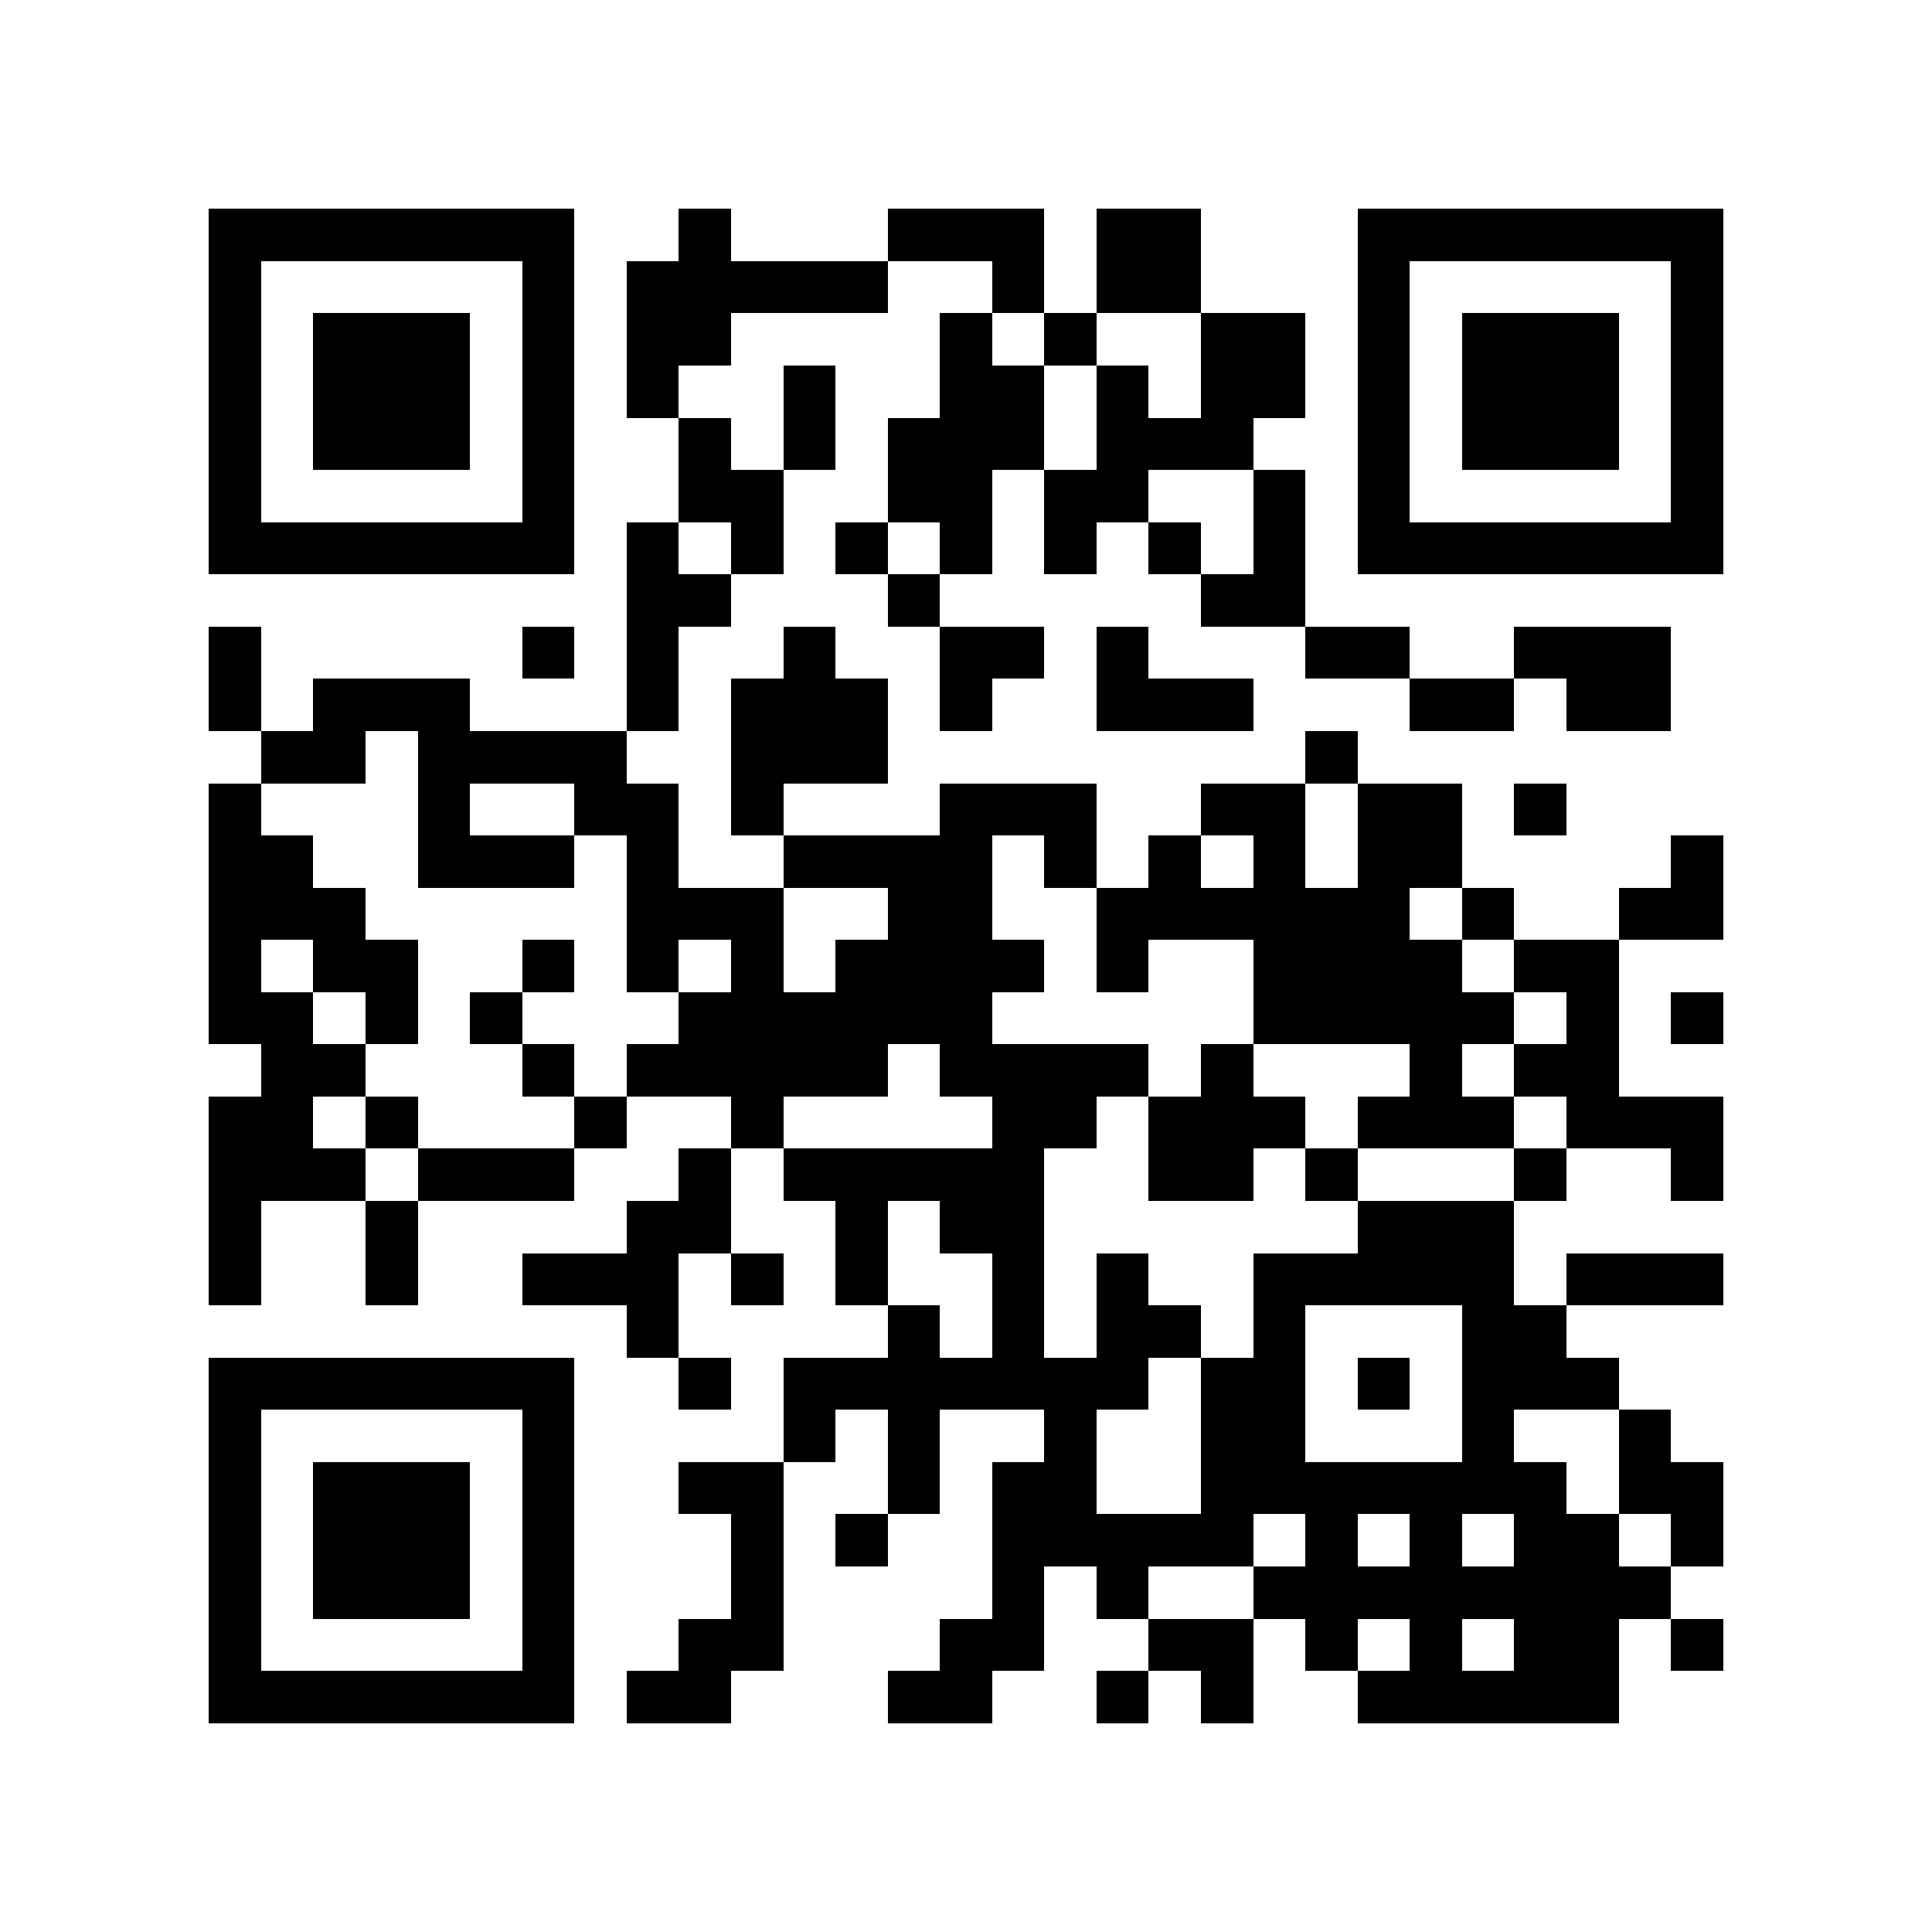
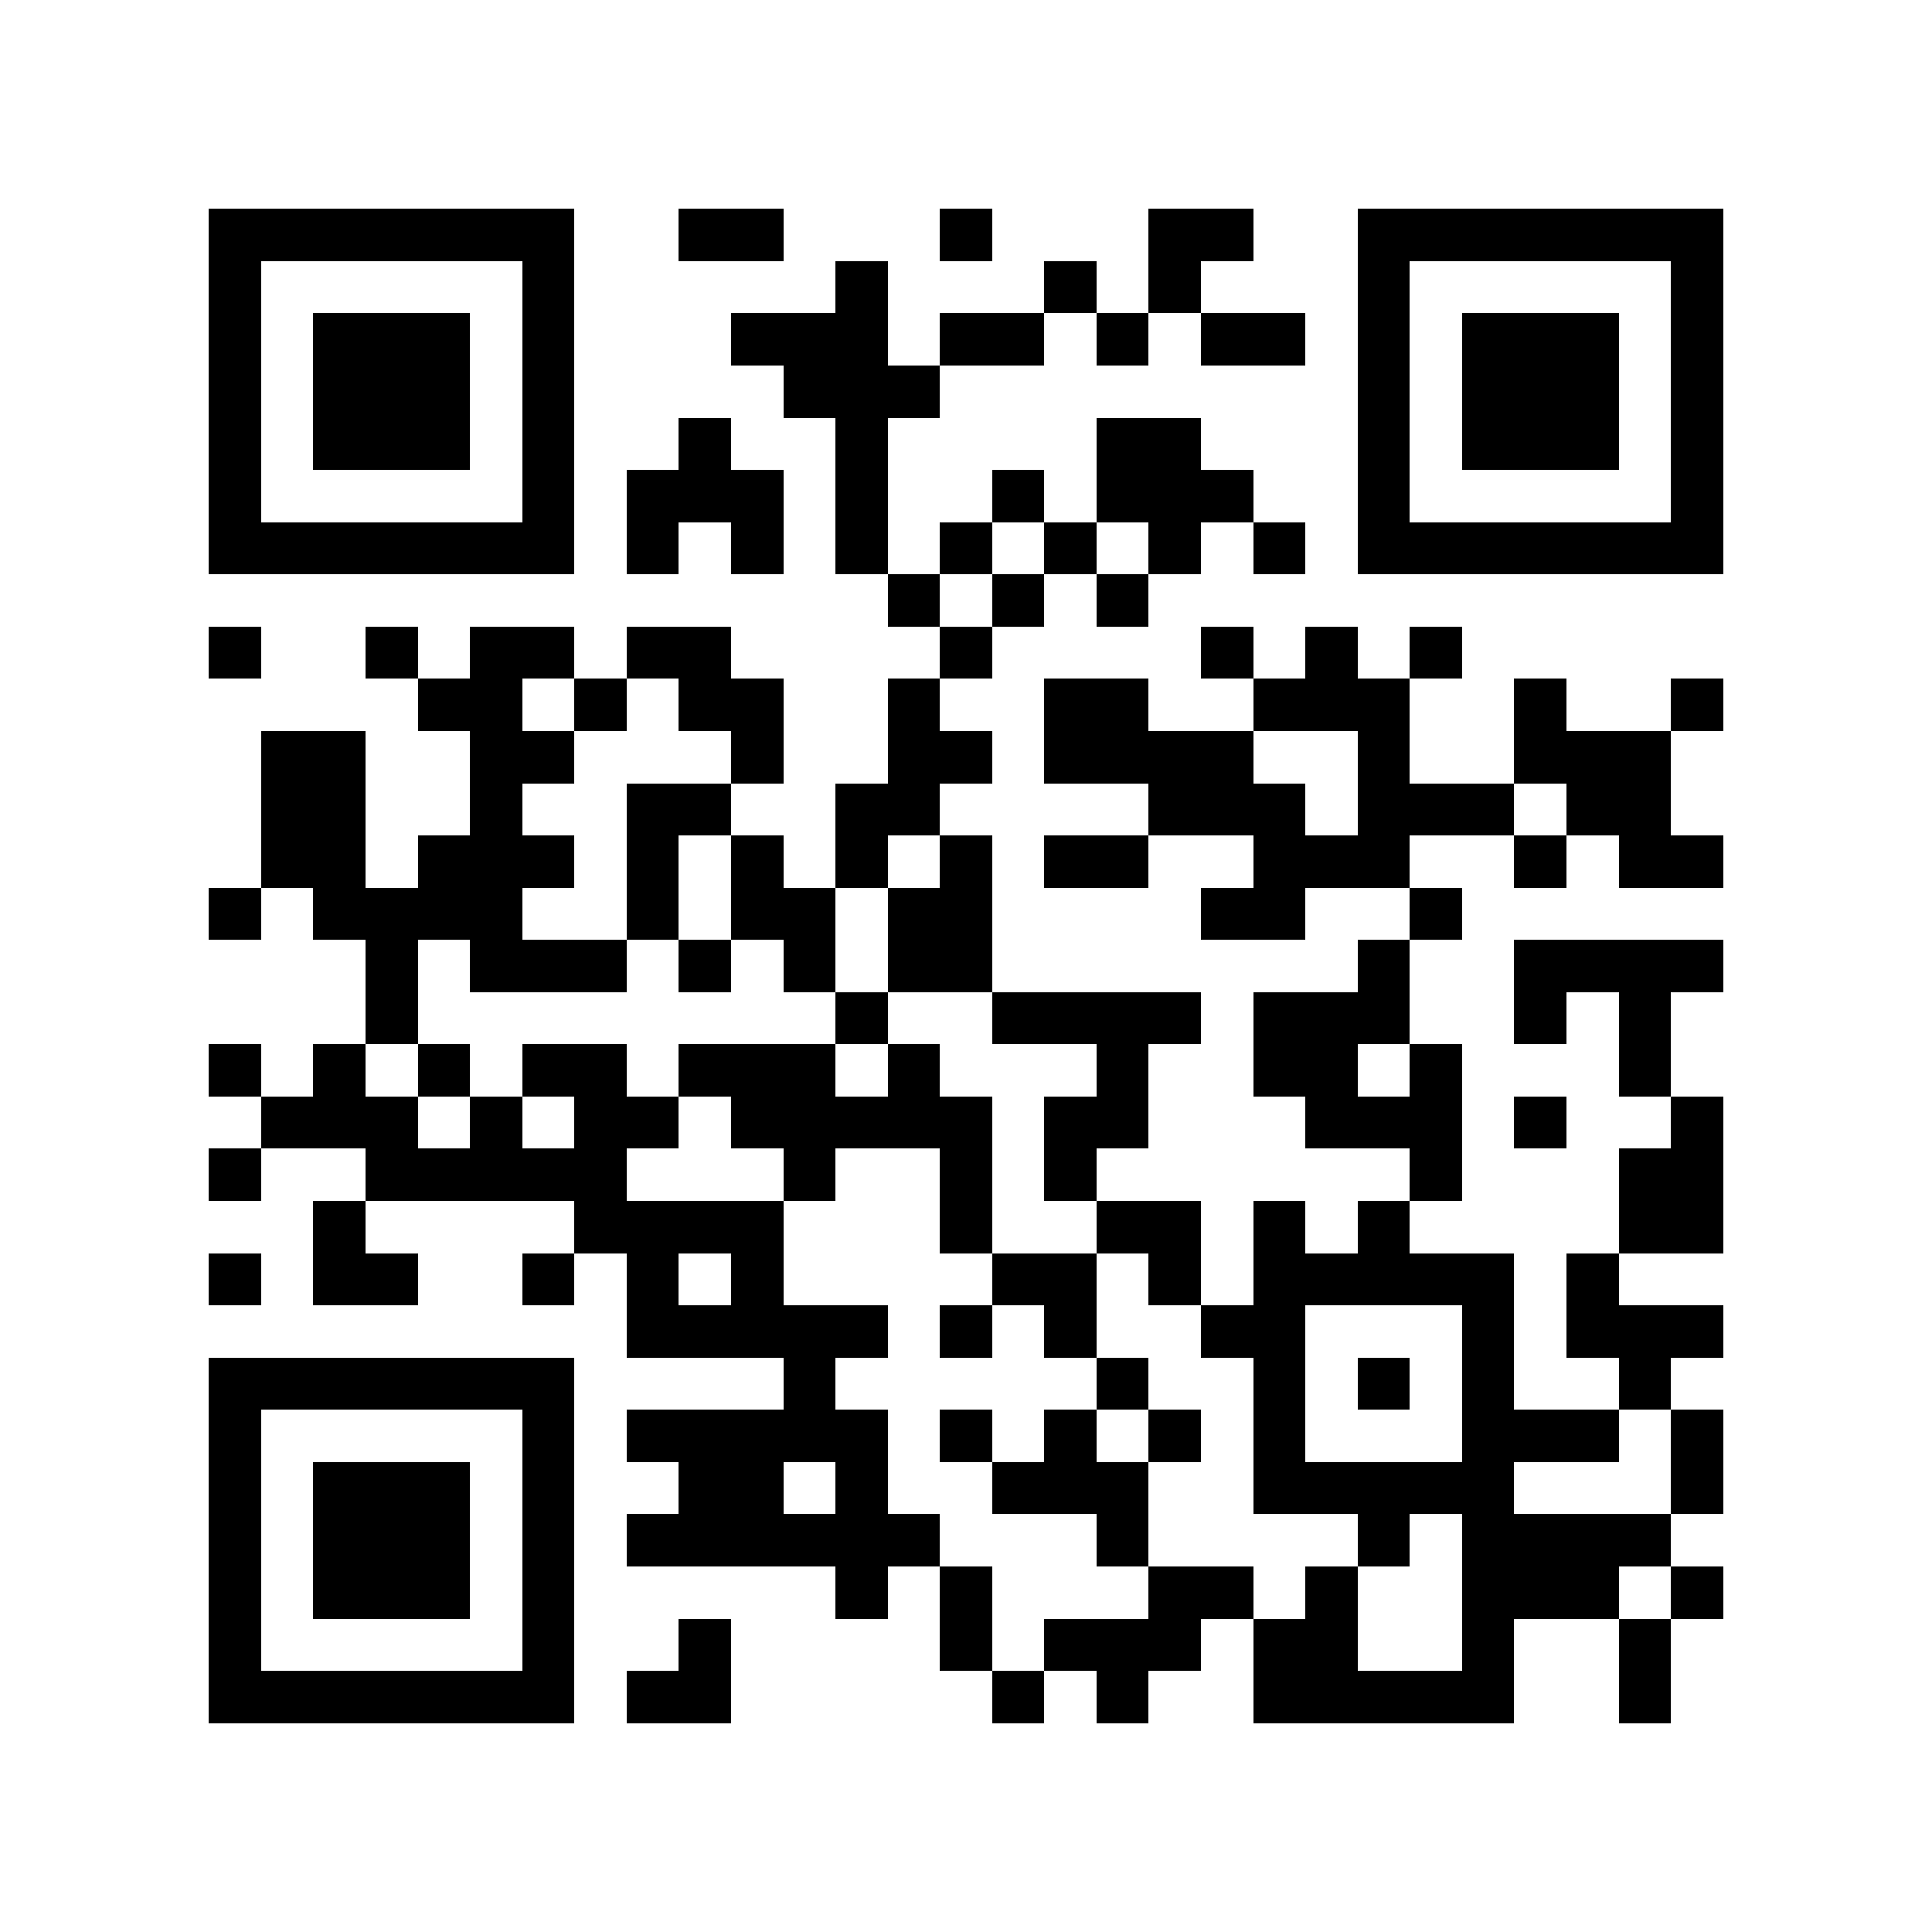
<svg xmlns="http://www.w3.org/2000/svg" viewBox="0 0 37 37" shape-rendering="crispEdges">
  <rect width="100%" height="100%" fill="white" />
  <g fill="black">
    <rect x="4" y="4" width="1" height="1" />
    <rect x="5" y="4" width="1" height="1" />
    <rect x="6" y="4" width="1" height="1" />
    <rect x="7" y="4" width="1" height="1" />
    <rect x="8" y="4" width="1" height="1" />
    <rect x="9" y="4" width="1" height="1" />
    <rect x="10" y="4" width="1" height="1" />
    <rect x="13" y="4" width="1" height="1" />
-     <rect x="17" y="4" width="1" height="1" />
+     <rect x="14" y="4" width="1" height="1" />
    <rect x="18" y="4" width="1" height="1" />
-     <rect x="19" y="4" width="1" height="1" />
-     <rect x="21" y="4" width="1" height="1" />
    <rect x="22" y="4" width="1" height="1" />
+     <rect x="23" y="4" width="1" height="1" />
    <rect x="26" y="4" width="1" height="1" />
    <rect x="27" y="4" width="1" height="1" />
    <rect x="28" y="4" width="1" height="1" />
    <rect x="29" y="4" width="1" height="1" />
    <rect x="30" y="4" width="1" height="1" />
    <rect x="31" y="4" width="1" height="1" />
    <rect x="32" y="4" width="1" height="1" />
    <rect x="4" y="5" width="1" height="1" />
    <rect x="10" y="5" width="1" height="1" />
-     <rect x="12" y="5" width="1" height="1" />
-     <rect x="13" y="5" width="1" height="1" />
-     <rect x="14" y="5" width="1" height="1" />
-     <rect x="15" y="5" width="1" height="1" />
    <rect x="16" y="5" width="1" height="1" />
-     <rect x="19" y="5" width="1" height="1" />
-     <rect x="21" y="5" width="1" height="1" />
+     <rect x="20" y="5" width="1" height="1" />
    <rect x="22" y="5" width="1" height="1" />
    <rect x="26" y="5" width="1" height="1" />
    <rect x="32" y="5" width="1" height="1" />
    <rect x="4" y="6" width="1" height="1" />
    <rect x="6" y="6" width="1" height="1" />
    <rect x="7" y="6" width="1" height="1" />
    <rect x="8" y="6" width="1" height="1" />
    <rect x="10" y="6" width="1" height="1" />
-     <rect x="12" y="6" width="1" height="1" />
-     <rect x="13" y="6" width="1" height="1" />
+     <rect x="14" y="6" width="1" height="1" />
+     <rect x="15" y="6" width="1" height="1" />
+     <rect x="16" y="6" width="1" height="1" />
    <rect x="18" y="6" width="1" height="1" />
-     <rect x="20" y="6" width="1" height="1" />
+     <rect x="19" y="6" width="1" height="1" />
+     <rect x="21" y="6" width="1" height="1" />
    <rect x="23" y="6" width="1" height="1" />
    <rect x="24" y="6" width="1" height="1" />
    <rect x="26" y="6" width="1" height="1" />
    <rect x="28" y="6" width="1" height="1" />
    <rect x="29" y="6" width="1" height="1" />
    <rect x="30" y="6" width="1" height="1" />
    <rect x="32" y="6" width="1" height="1" />
    <rect x="4" y="7" width="1" height="1" />
    <rect x="6" y="7" width="1" height="1" />
    <rect x="7" y="7" width="1" height="1" />
    <rect x="8" y="7" width="1" height="1" />
    <rect x="10" y="7" width="1" height="1" />
-     <rect x="12" y="7" width="1" height="1" />
    <rect x="15" y="7" width="1" height="1" />
-     <rect x="18" y="7" width="1" height="1" />
-     <rect x="19" y="7" width="1" height="1" />
-     <rect x="21" y="7" width="1" height="1" />
-     <rect x="23" y="7" width="1" height="1" />
-     <rect x="24" y="7" width="1" height="1" />
+     <rect x="16" y="7" width="1" height="1" />
+     <rect x="17" y="7" width="1" height="1" />
    <rect x="26" y="7" width="1" height="1" />
    <rect x="28" y="7" width="1" height="1" />
    <rect x="29" y="7" width="1" height="1" />
    <rect x="30" y="7" width="1" height="1" />
    <rect x="32" y="7" width="1" height="1" />
    <rect x="4" y="8" width="1" height="1" />
    <rect x="6" y="8" width="1" height="1" />
    <rect x="7" y="8" width="1" height="1" />
    <rect x="8" y="8" width="1" height="1" />
    <rect x="10" y="8" width="1" height="1" />
    <rect x="13" y="8" width="1" height="1" />
-     <rect x="15" y="8" width="1" height="1" />
-     <rect x="17" y="8" width="1" height="1" />
-     <rect x="18" y="8" width="1" height="1" />
-     <rect x="19" y="8" width="1" height="1" />
+     <rect x="16" y="8" width="1" height="1" />
    <rect x="21" y="8" width="1" height="1" />
    <rect x="22" y="8" width="1" height="1" />
-     <rect x="23" y="8" width="1" height="1" />
    <rect x="26" y="8" width="1" height="1" />
    <rect x="28" y="8" width="1" height="1" />
    <rect x="29" y="8" width="1" height="1" />
    <rect x="30" y="8" width="1" height="1" />
    <rect x="32" y="8" width="1" height="1" />
    <rect x="4" y="9" width="1" height="1" />
    <rect x="10" y="9" width="1" height="1" />
+     <rect x="12" y="9" width="1" height="1" />
    <rect x="13" y="9" width="1" height="1" />
    <rect x="14" y="9" width="1" height="1" />
-     <rect x="17" y="9" width="1" height="1" />
-     <rect x="18" y="9" width="1" height="1" />
-     <rect x="20" y="9" width="1" height="1" />
+     <rect x="16" y="9" width="1" height="1" />
+     <rect x="19" y="9" width="1" height="1" />
    <rect x="21" y="9" width="1" height="1" />
-     <rect x="24" y="9" width="1" height="1" />
+     <rect x="22" y="9" width="1" height="1" />
+     <rect x="23" y="9" width="1" height="1" />
    <rect x="26" y="9" width="1" height="1" />
    <rect x="32" y="9" width="1" height="1" />
    <rect x="4" y="10" width="1" height="1" />
    <rect x="5" y="10" width="1" height="1" />
    <rect x="6" y="10" width="1" height="1" />
    <rect x="7" y="10" width="1" height="1" />
    <rect x="8" y="10" width="1" height="1" />
    <rect x="9" y="10" width="1" height="1" />
    <rect x="10" y="10" width="1" height="1" />
    <rect x="12" y="10" width="1" height="1" />
    <rect x="14" y="10" width="1" height="1" />
    <rect x="16" y="10" width="1" height="1" />
    <rect x="18" y="10" width="1" height="1" />
    <rect x="20" y="10" width="1" height="1" />
    <rect x="22" y="10" width="1" height="1" />
    <rect x="24" y="10" width="1" height="1" />
    <rect x="26" y="10" width="1" height="1" />
    <rect x="27" y="10" width="1" height="1" />
    <rect x="28" y="10" width="1" height="1" />
    <rect x="29" y="10" width="1" height="1" />
    <rect x="30" y="10" width="1" height="1" />
    <rect x="31" y="10" width="1" height="1" />
    <rect x="32" y="10" width="1" height="1" />
-     <rect x="12" y="11" width="1" height="1" />
-     <rect x="13" y="11" width="1" height="1" />
    <rect x="17" y="11" width="1" height="1" />
-     <rect x="23" y="11" width="1" height="1" />
-     <rect x="24" y="11" width="1" height="1" />
+     <rect x="19" y="11" width="1" height="1" />
+     <rect x="21" y="11" width="1" height="1" />
    <rect x="4" y="12" width="1" height="1" />
+     <rect x="7" y="12" width="1" height="1" />
+     <rect x="9" y="12" width="1" height="1" />
    <rect x="10" y="12" width="1" height="1" />
    <rect x="12" y="12" width="1" height="1" />
-     <rect x="15" y="12" width="1" height="1" />
+     <rect x="13" y="12" width="1" height="1" />
    <rect x="18" y="12" width="1" height="1" />
-     <rect x="19" y="12" width="1" height="1" />
-     <rect x="21" y="12" width="1" height="1" />
+     <rect x="23" y="12" width="1" height="1" />
    <rect x="25" y="12" width="1" height="1" />
-     <rect x="26" y="12" width="1" height="1" />
-     <rect x="29" y="12" width="1" height="1" />
-     <rect x="30" y="12" width="1" height="1" />
-     <rect x="31" y="12" width="1" height="1" />
-     <rect x="4" y="13" width="1" height="1" />
-     <rect x="6" y="13" width="1" height="1" />
-     <rect x="7" y="13" width="1" height="1" />
+     <rect x="27" y="12" width="1" height="1" />
    <rect x="8" y="13" width="1" height="1" />
-     <rect x="12" y="13" width="1" height="1" />
+     <rect x="9" y="13" width="1" height="1" />
+     <rect x="11" y="13" width="1" height="1" />
+     <rect x="13" y="13" width="1" height="1" />
    <rect x="14" y="13" width="1" height="1" />
-     <rect x="15" y="13" width="1" height="1" />
-     <rect x="16" y="13" width="1" height="1" />
-     <rect x="18" y="13" width="1" height="1" />
+     <rect x="17" y="13" width="1" height="1" />
+     <rect x="20" y="13" width="1" height="1" />
    <rect x="21" y="13" width="1" height="1" />
-     <rect x="22" y="13" width="1" height="1" />
-     <rect x="23" y="13" width="1" height="1" />
-     <rect x="27" y="13" width="1" height="1" />
-     <rect x="28" y="13" width="1" height="1" />
-     <rect x="30" y="13" width="1" height="1" />
-     <rect x="31" y="13" width="1" height="1" />
+     <rect x="24" y="13" width="1" height="1" />
+     <rect x="25" y="13" width="1" height="1" />
+     <rect x="26" y="13" width="1" height="1" />
+     <rect x="29" y="13" width="1" height="1" />
+     <rect x="32" y="13" width="1" height="1" />
    <rect x="5" y="14" width="1" height="1" />
    <rect x="6" y="14" width="1" height="1" />
-     <rect x="8" y="14" width="1" height="1" />
    <rect x="9" y="14" width="1" height="1" />
    <rect x="10" y="14" width="1" height="1" />
-     <rect x="11" y="14" width="1" height="1" />
    <rect x="14" y="14" width="1" height="1" />
-     <rect x="15" y="14" width="1" height="1" />
-     <rect x="16" y="14" width="1" height="1" />
-     <rect x="25" y="14" width="1" height="1" />
-     <rect x="4" y="15" width="1" height="1" />
-     <rect x="8" y="15" width="1" height="1" />
-     <rect x="11" y="15" width="1" height="1" />
+     <rect x="17" y="14" width="1" height="1" />
+     <rect x="18" y="14" width="1" height="1" />
+     <rect x="20" y="14" width="1" height="1" />
+     <rect x="21" y="14" width="1" height="1" />
+     <rect x="22" y="14" width="1" height="1" />
+     <rect x="23" y="14" width="1" height="1" />
+     <rect x="26" y="14" width="1" height="1" />
+     <rect x="29" y="14" width="1" height="1" />
+     <rect x="30" y="14" width="1" height="1" />
+     <rect x="31" y="14" width="1" height="1" />
+     <rect x="5" y="15" width="1" height="1" />
+     <rect x="6" y="15" width="1" height="1" />
+     <rect x="9" y="15" width="1" height="1" />
    <rect x="12" y="15" width="1" height="1" />
-     <rect x="14" y="15" width="1" height="1" />
-     <rect x="18" y="15" width="1" height="1" />
-     <rect x="19" y="15" width="1" height="1" />
-     <rect x="20" y="15" width="1" height="1" />
+     <rect x="13" y="15" width="1" height="1" />
+     <rect x="16" y="15" width="1" height="1" />
+     <rect x="17" y="15" width="1" height="1" />
+     <rect x="22" y="15" width="1" height="1" />
    <rect x="23" y="15" width="1" height="1" />
    <rect x="24" y="15" width="1" height="1" />
    <rect x="26" y="15" width="1" height="1" />
    <rect x="27" y="15" width="1" height="1" />
-     <rect x="29" y="15" width="1" height="1" />
-     <rect x="4" y="16" width="1" height="1" />
+     <rect x="28" y="15" width="1" height="1" />
+     <rect x="30" y="15" width="1" height="1" />
+     <rect x="31" y="15" width="1" height="1" />
    <rect x="5" y="16" width="1" height="1" />
+     <rect x="6" y="16" width="1" height="1" />
    <rect x="8" y="16" width="1" height="1" />
    <rect x="9" y="16" width="1" height="1" />
    <rect x="10" y="16" width="1" height="1" />
    <rect x="12" y="16" width="1" height="1" />
-     <rect x="15" y="16" width="1" height="1" />
+     <rect x="14" y="16" width="1" height="1" />
    <rect x="16" y="16" width="1" height="1" />
-     <rect x="17" y="16" width="1" height="1" />
    <rect x="18" y="16" width="1" height="1" />
    <rect x="20" y="16" width="1" height="1" />
-     <rect x="22" y="16" width="1" height="1" />
+     <rect x="21" y="16" width="1" height="1" />
    <rect x="24" y="16" width="1" height="1" />
+     <rect x="25" y="16" width="1" height="1" />
    <rect x="26" y="16" width="1" height="1" />
-     <rect x="27" y="16" width="1" height="1" />
+     <rect x="29" y="16" width="1" height="1" />
+     <rect x="31" y="16" width="1" height="1" />
    <rect x="32" y="16" width="1" height="1" />
    <rect x="4" y="17" width="1" height="1" />
-     <rect x="5" y="17" width="1" height="1" />
    <rect x="6" y="17" width="1" height="1" />
+     <rect x="7" y="17" width="1" height="1" />
+     <rect x="8" y="17" width="1" height="1" />
+     <rect x="9" y="17" width="1" height="1" />
    <rect x="12" y="17" width="1" height="1" />
-     <rect x="13" y="17" width="1" height="1" />
    <rect x="14" y="17" width="1" height="1" />
+     <rect x="15" y="17" width="1" height="1" />
    <rect x="17" y="17" width="1" height="1" />
    <rect x="18" y="17" width="1" height="1" />
-     <rect x="21" y="17" width="1" height="1" />
-     <rect x="22" y="17" width="1" height="1" />
    <rect x="23" y="17" width="1" height="1" />
    <rect x="24" y="17" width="1" height="1" />
-     <rect x="25" y="17" width="1" height="1" />
-     <rect x="26" y="17" width="1" height="1" />
-     <rect x="28" y="17" width="1" height="1" />
-     <rect x="31" y="17" width="1" height="1" />
-     <rect x="32" y="17" width="1" height="1" />
-     <rect x="4" y="18" width="1" height="1" />
-     <rect x="6" y="18" width="1" height="1" />
+     <rect x="27" y="17" width="1" height="1" />
    <rect x="7" y="18" width="1" height="1" />
+     <rect x="9" y="18" width="1" height="1" />
    <rect x="10" y="18" width="1" height="1" />
-     <rect x="12" y="18" width="1" height="1" />
-     <rect x="14" y="18" width="1" height="1" />
-     <rect x="16" y="18" width="1" height="1" />
+     <rect x="11" y="18" width="1" height="1" />
+     <rect x="13" y="18" width="1" height="1" />
+     <rect x="15" y="18" width="1" height="1" />
    <rect x="17" y="18" width="1" height="1" />
    <rect x="18" y="18" width="1" height="1" />
-     <rect x="19" y="18" width="1" height="1" />
-     <rect x="21" y="18" width="1" height="1" />
-     <rect x="24" y="18" width="1" height="1" />
-     <rect x="25" y="18" width="1" height="1" />
    <rect x="26" y="18" width="1" height="1" />
-     <rect x="27" y="18" width="1" height="1" />
    <rect x="29" y="18" width="1" height="1" />
    <rect x="30" y="18" width="1" height="1" />
-     <rect x="4" y="19" width="1" height="1" />
-     <rect x="5" y="19" width="1" height="1" />
+     <rect x="31" y="18" width="1" height="1" />
+     <rect x="32" y="18" width="1" height="1" />
    <rect x="7" y="19" width="1" height="1" />
-     <rect x="9" y="19" width="1" height="1" />
-     <rect x="13" y="19" width="1" height="1" />
-     <rect x="14" y="19" width="1" height="1" />
-     <rect x="15" y="19" width="1" height="1" />
    <rect x="16" y="19" width="1" height="1" />
-     <rect x="17" y="19" width="1" height="1" />
-     <rect x="18" y="19" width="1" height="1" />
+     <rect x="19" y="19" width="1" height="1" />
+     <rect x="20" y="19" width="1" height="1" />
+     <rect x="21" y="19" width="1" height="1" />
+     <rect x="22" y="19" width="1" height="1" />
    <rect x="24" y="19" width="1" height="1" />
    <rect x="25" y="19" width="1" height="1" />
    <rect x="26" y="19" width="1" height="1" />
-     <rect x="27" y="19" width="1" height="1" />
-     <rect x="28" y="19" width="1" height="1" />
-     <rect x="30" y="19" width="1" height="1" />
-     <rect x="32" y="19" width="1" height="1" />
-     <rect x="5" y="20" width="1" height="1" />
+     <rect x="29" y="19" width="1" height="1" />
+     <rect x="31" y="19" width="1" height="1" />
+     <rect x="4" y="20" width="1" height="1" />
    <rect x="6" y="20" width="1" height="1" />
+     <rect x="8" y="20" width="1" height="1" />
    <rect x="10" y="20" width="1" height="1" />
-     <rect x="12" y="20" width="1" height="1" />
+     <rect x="11" y="20" width="1" height="1" />
    <rect x="13" y="20" width="1" height="1" />
    <rect x="14" y="20" width="1" height="1" />
    <rect x="15" y="20" width="1" height="1" />
-     <rect x="16" y="20" width="1" height="1" />
-     <rect x="18" y="20" width="1" height="1" />
-     <rect x="19" y="20" width="1" height="1" />
-     <rect x="20" y="20" width="1" height="1" />
+     <rect x="17" y="20" width="1" height="1" />
    <rect x="21" y="20" width="1" height="1" />
-     <rect x="23" y="20" width="1" height="1" />
+     <rect x="24" y="20" width="1" height="1" />
+     <rect x="25" y="20" width="1" height="1" />
    <rect x="27" y="20" width="1" height="1" />
-     <rect x="29" y="20" width="1" height="1" />
-     <rect x="30" y="20" width="1" height="1" />
-     <rect x="4" y="21" width="1" height="1" />
+     <rect x="31" y="20" width="1" height="1" />
    <rect x="5" y="21" width="1" height="1" />
+     <rect x="6" y="21" width="1" height="1" />
    <rect x="7" y="21" width="1" height="1" />
+     <rect x="9" y="21" width="1" height="1" />
    <rect x="11" y="21" width="1" height="1" />
+     <rect x="12" y="21" width="1" height="1" />
    <rect x="14" y="21" width="1" height="1" />
-     <rect x="19" y="21" width="1" height="1" />
+     <rect x="15" y="21" width="1" height="1" />
+     <rect x="16" y="21" width="1" height="1" />
+     <rect x="17" y="21" width="1" height="1" />
+     <rect x="18" y="21" width="1" height="1" />
    <rect x="20" y="21" width="1" height="1" />
-     <rect x="22" y="21" width="1" height="1" />
-     <rect x="23" y="21" width="1" height="1" />
-     <rect x="24" y="21" width="1" height="1" />
+     <rect x="21" y="21" width="1" height="1" />
+     <rect x="25" y="21" width="1" height="1" />
    <rect x="26" y="21" width="1" height="1" />
    <rect x="27" y="21" width="1" height="1" />
-     <rect x="28" y="21" width="1" height="1" />
-     <rect x="30" y="21" width="1" height="1" />
-     <rect x="31" y="21" width="1" height="1" />
+     <rect x="29" y="21" width="1" height="1" />
    <rect x="32" y="21" width="1" height="1" />
    <rect x="4" y="22" width="1" height="1" />
-     <rect x="5" y="22" width="1" height="1" />
-     <rect x="6" y="22" width="1" height="1" />
+     <rect x="7" y="22" width="1" height="1" />
    <rect x="8" y="22" width="1" height="1" />
    <rect x="9" y="22" width="1" height="1" />
    <rect x="10" y="22" width="1" height="1" />
-     <rect x="13" y="22" width="1" height="1" />
+     <rect x="11" y="22" width="1" height="1" />
    <rect x="15" y="22" width="1" height="1" />
-     <rect x="16" y="22" width="1" height="1" />
-     <rect x="17" y="22" width="1" height="1" />
    <rect x="18" y="22" width="1" height="1" />
-     <rect x="19" y="22" width="1" height="1" />
-     <rect x="22" y="22" width="1" height="1" />
-     <rect x="23" y="22" width="1" height="1" />
-     <rect x="25" y="22" width="1" height="1" />
-     <rect x="29" y="22" width="1" height="1" />
+     <rect x="20" y="22" width="1" height="1" />
+     <rect x="27" y="22" width="1" height="1" />
+     <rect x="31" y="22" width="1" height="1" />
    <rect x="32" y="22" width="1" height="1" />
-     <rect x="4" y="23" width="1" height="1" />
-     <rect x="7" y="23" width="1" height="1" />
+     <rect x="6" y="23" width="1" height="1" />
+     <rect x="11" y="23" width="1" height="1" />
    <rect x="12" y="23" width="1" height="1" />
    <rect x="13" y="23" width="1" height="1" />
-     <rect x="16" y="23" width="1" height="1" />
+     <rect x="14" y="23" width="1" height="1" />
    <rect x="18" y="23" width="1" height="1" />
-     <rect x="19" y="23" width="1" height="1" />
+     <rect x="21" y="23" width="1" height="1" />
+     <rect x="22" y="23" width="1" height="1" />
+     <rect x="24" y="23" width="1" height="1" />
    <rect x="26" y="23" width="1" height="1" />
-     <rect x="27" y="23" width="1" height="1" />
-     <rect x="28" y="23" width="1" height="1" />
+     <rect x="31" y="23" width="1" height="1" />
+     <rect x="32" y="23" width="1" height="1" />
    <rect x="4" y="24" width="1" height="1" />
+     <rect x="6" y="24" width="1" height="1" />
    <rect x="7" y="24" width="1" height="1" />
    <rect x="10" y="24" width="1" height="1" />
-     <rect x="11" y="24" width="1" height="1" />
    <rect x="12" y="24" width="1" height="1" />
    <rect x="14" y="24" width="1" height="1" />
-     <rect x="16" y="24" width="1" height="1" />
    <rect x="19" y="24" width="1" height="1" />
-     <rect x="21" y="24" width="1" height="1" />
+     <rect x="20" y="24" width="1" height="1" />
+     <rect x="22" y="24" width="1" height="1" />
    <rect x="24" y="24" width="1" height="1" />
    <rect x="25" y="24" width="1" height="1" />
    <rect x="26" y="24" width="1" height="1" />
    <rect x="27" y="24" width="1" height="1" />
    <rect x="28" y="24" width="1" height="1" />
    <rect x="30" y="24" width="1" height="1" />
-     <rect x="31" y="24" width="1" height="1" />
-     <rect x="32" y="24" width="1" height="1" />
    <rect x="12" y="25" width="1" height="1" />
-     <rect x="17" y="25" width="1" height="1" />
-     <rect x="19" y="25" width="1" height="1" />
-     <rect x="21" y="25" width="1" height="1" />
-     <rect x="22" y="25" width="1" height="1" />
+     <rect x="13" y="25" width="1" height="1" />
+     <rect x="14" y="25" width="1" height="1" />
+     <rect x="15" y="25" width="1" height="1" />
+     <rect x="16" y="25" width="1" height="1" />
+     <rect x="18" y="25" width="1" height="1" />
+     <rect x="20" y="25" width="1" height="1" />
+     <rect x="23" y="25" width="1" height="1" />
    <rect x="24" y="25" width="1" height="1" />
    <rect x="28" y="25" width="1" height="1" />
-     <rect x="29" y="25" width="1" height="1" />
+     <rect x="30" y="25" width="1" height="1" />
+     <rect x="31" y="25" width="1" height="1" />
+     <rect x="32" y="25" width="1" height="1" />
    <rect x="4" y="26" width="1" height="1" />
    <rect x="5" y="26" width="1" height="1" />
    <rect x="6" y="26" width="1" height="1" />
    <rect x="7" y="26" width="1" height="1" />
    <rect x="8" y="26" width="1" height="1" />
    <rect x="9" y="26" width="1" height="1" />
    <rect x="10" y="26" width="1" height="1" />
-     <rect x="13" y="26" width="1" height="1" />
    <rect x="15" y="26" width="1" height="1" />
-     <rect x="16" y="26" width="1" height="1" />
-     <rect x="17" y="26" width="1" height="1" />
-     <rect x="18" y="26" width="1" height="1" />
-     <rect x="19" y="26" width="1" height="1" />
-     <rect x="20" y="26" width="1" height="1" />
    <rect x="21" y="26" width="1" height="1" />
-     <rect x="23" y="26" width="1" height="1" />
    <rect x="24" y="26" width="1" height="1" />
    <rect x="26" y="26" width="1" height="1" />
    <rect x="28" y="26" width="1" height="1" />
-     <rect x="29" y="26" width="1" height="1" />
-     <rect x="30" y="26" width="1" height="1" />
+     <rect x="31" y="26" width="1" height="1" />
    <rect x="4" y="27" width="1" height="1" />
    <rect x="10" y="27" width="1" height="1" />
+     <rect x="12" y="27" width="1" height="1" />
+     <rect x="13" y="27" width="1" height="1" />
+     <rect x="14" y="27" width="1" height="1" />
    <rect x="15" y="27" width="1" height="1" />
-     <rect x="17" y="27" width="1" height="1" />
+     <rect x="16" y="27" width="1" height="1" />
+     <rect x="18" y="27" width="1" height="1" />
    <rect x="20" y="27" width="1" height="1" />
-     <rect x="23" y="27" width="1" height="1" />
+     <rect x="22" y="27" width="1" height="1" />
    <rect x="24" y="27" width="1" height="1" />
    <rect x="28" y="27" width="1" height="1" />
-     <rect x="31" y="27" width="1" height="1" />
+     <rect x="29" y="27" width="1" height="1" />
+     <rect x="30" y="27" width="1" height="1" />
+     <rect x="32" y="27" width="1" height="1" />
    <rect x="4" y="28" width="1" height="1" />
    <rect x="6" y="28" width="1" height="1" />
    <rect x="7" y="28" width="1" height="1" />
    <rect x="8" y="28" width="1" height="1" />
    <rect x="10" y="28" width="1" height="1" />
    <rect x="13" y="28" width="1" height="1" />
    <rect x="14" y="28" width="1" height="1" />
-     <rect x="17" y="28" width="1" height="1" />
+     <rect x="16" y="28" width="1" height="1" />
    <rect x="19" y="28" width="1" height="1" />
    <rect x="20" y="28" width="1" height="1" />
-     <rect x="23" y="28" width="1" height="1" />
+     <rect x="21" y="28" width="1" height="1" />
    <rect x="24" y="28" width="1" height="1" />
    <rect x="25" y="28" width="1" height="1" />
    <rect x="26" y="28" width="1" height="1" />
    <rect x="27" y="28" width="1" height="1" />
    <rect x="28" y="28" width="1" height="1" />
-     <rect x="29" y="28" width="1" height="1" />
-     <rect x="31" y="28" width="1" height="1" />
    <rect x="32" y="28" width="1" height="1" />
    <rect x="4" y="29" width="1" height="1" />
    <rect x="6" y="29" width="1" height="1" />
    <rect x="7" y="29" width="1" height="1" />
    <rect x="8" y="29" width="1" height="1" />
    <rect x="10" y="29" width="1" height="1" />
+     <rect x="12" y="29" width="1" height="1" />
+     <rect x="13" y="29" width="1" height="1" />
    <rect x="14" y="29" width="1" height="1" />
+     <rect x="15" y="29" width="1" height="1" />
    <rect x="16" y="29" width="1" height="1" />
-     <rect x="19" y="29" width="1" height="1" />
-     <rect x="20" y="29" width="1" height="1" />
+     <rect x="17" y="29" width="1" height="1" />
    <rect x="21" y="29" width="1" height="1" />
-     <rect x="22" y="29" width="1" height="1" />
-     <rect x="23" y="29" width="1" height="1" />
-     <rect x="25" y="29" width="1" height="1" />
-     <rect x="27" y="29" width="1" height="1" />
+     <rect x="26" y="29" width="1" height="1" />
+     <rect x="28" y="29" width="1" height="1" />
    <rect x="29" y="29" width="1" height="1" />
    <rect x="30" y="29" width="1" height="1" />
-     <rect x="32" y="29" width="1" height="1" />
+     <rect x="31" y="29" width="1" height="1" />
    <rect x="4" y="30" width="1" height="1" />
    <rect x="6" y="30" width="1" height="1" />
    <rect x="7" y="30" width="1" height="1" />
    <rect x="8" y="30" width="1" height="1" />
    <rect x="10" y="30" width="1" height="1" />
-     <rect x="14" y="30" width="1" height="1" />
-     <rect x="19" y="30" width="1" height="1" />
-     <rect x="21" y="30" width="1" height="1" />
-     <rect x="24" y="30" width="1" height="1" />
+     <rect x="16" y="30" width="1" height="1" />
+     <rect x="18" y="30" width="1" height="1" />
+     <rect x="22" y="30" width="1" height="1" />
+     <rect x="23" y="30" width="1" height="1" />
    <rect x="25" y="30" width="1" height="1" />
-     <rect x="26" y="30" width="1" height="1" />
-     <rect x="27" y="30" width="1" height="1" />
    <rect x="28" y="30" width="1" height="1" />
    <rect x="29" y="30" width="1" height="1" />
    <rect x="30" y="30" width="1" height="1" />
-     <rect x="31" y="30" width="1" height="1" />
+     <rect x="32" y="30" width="1" height="1" />
    <rect x="4" y="31" width="1" height="1" />
    <rect x="10" y="31" width="1" height="1" />
    <rect x="13" y="31" width="1" height="1" />
-     <rect x="14" y="31" width="1" height="1" />
    <rect x="18" y="31" width="1" height="1" />
-     <rect x="19" y="31" width="1" height="1" />
+     <rect x="20" y="31" width="1" height="1" />
+     <rect x="21" y="31" width="1" height="1" />
    <rect x="22" y="31" width="1" height="1" />
-     <rect x="23" y="31" width="1" height="1" />
+     <rect x="24" y="31" width="1" height="1" />
    <rect x="25" y="31" width="1" height="1" />
-     <rect x="27" y="31" width="1" height="1" />
-     <rect x="29" y="31" width="1" height="1" />
-     <rect x="30" y="31" width="1" height="1" />
-     <rect x="32" y="31" width="1" height="1" />
+     <rect x="28" y="31" width="1" height="1" />
+     <rect x="31" y="31" width="1" height="1" />
    <rect x="4" y="32" width="1" height="1" />
    <rect x="5" y="32" width="1" height="1" />
    <rect x="6" y="32" width="1" height="1" />
    <rect x="7" y="32" width="1" height="1" />
    <rect x="8" y="32" width="1" height="1" />
    <rect x="9" y="32" width="1" height="1" />
    <rect x="10" y="32" width="1" height="1" />
    <rect x="12" y="32" width="1" height="1" />
    <rect x="13" y="32" width="1" height="1" />
-     <rect x="17" y="32" width="1" height="1" />
-     <rect x="18" y="32" width="1" height="1" />
+     <rect x="19" y="32" width="1" height="1" />
    <rect x="21" y="32" width="1" height="1" />
-     <rect x="23" y="32" width="1" height="1" />
+     <rect x="24" y="32" width="1" height="1" />
+     <rect x="25" y="32" width="1" height="1" />
    <rect x="26" y="32" width="1" height="1" />
    <rect x="27" y="32" width="1" height="1" />
    <rect x="28" y="32" width="1" height="1" />
-     <rect x="29" y="32" width="1" height="1" />
-     <rect x="30" y="32" width="1" height="1" />
+     <rect x="31" y="32" width="1" height="1" />
  </g>
</svg>
